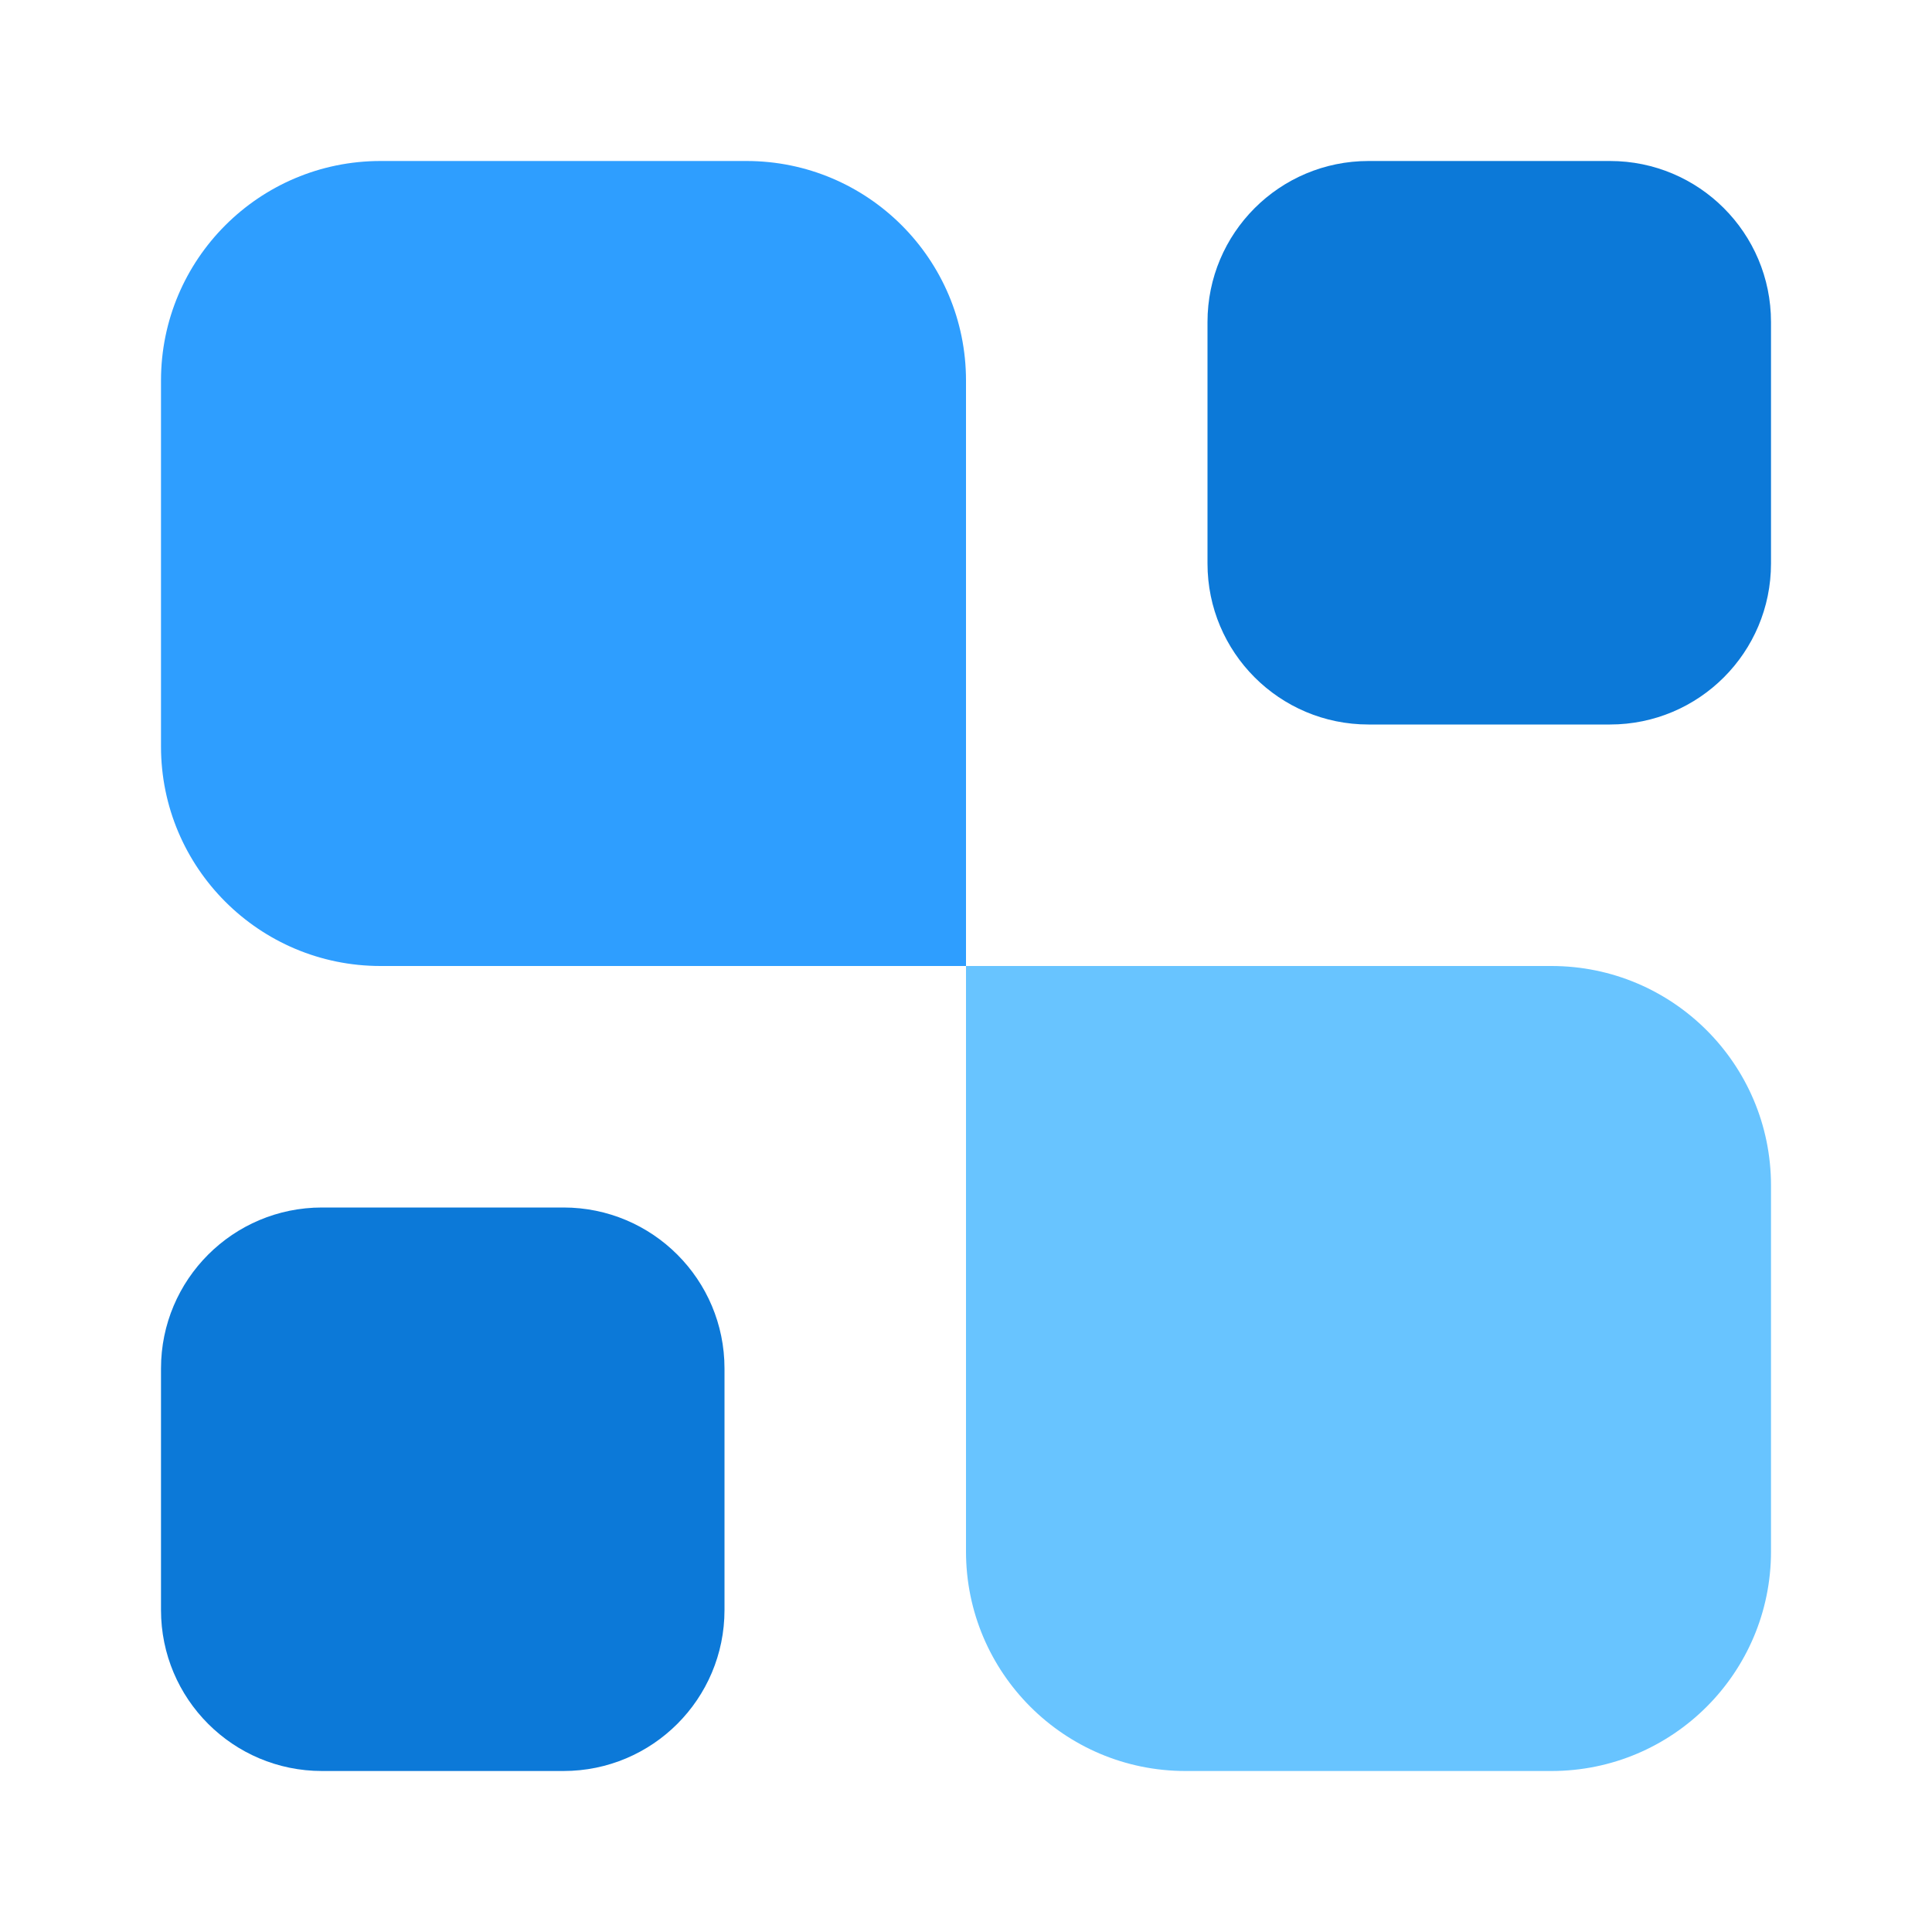
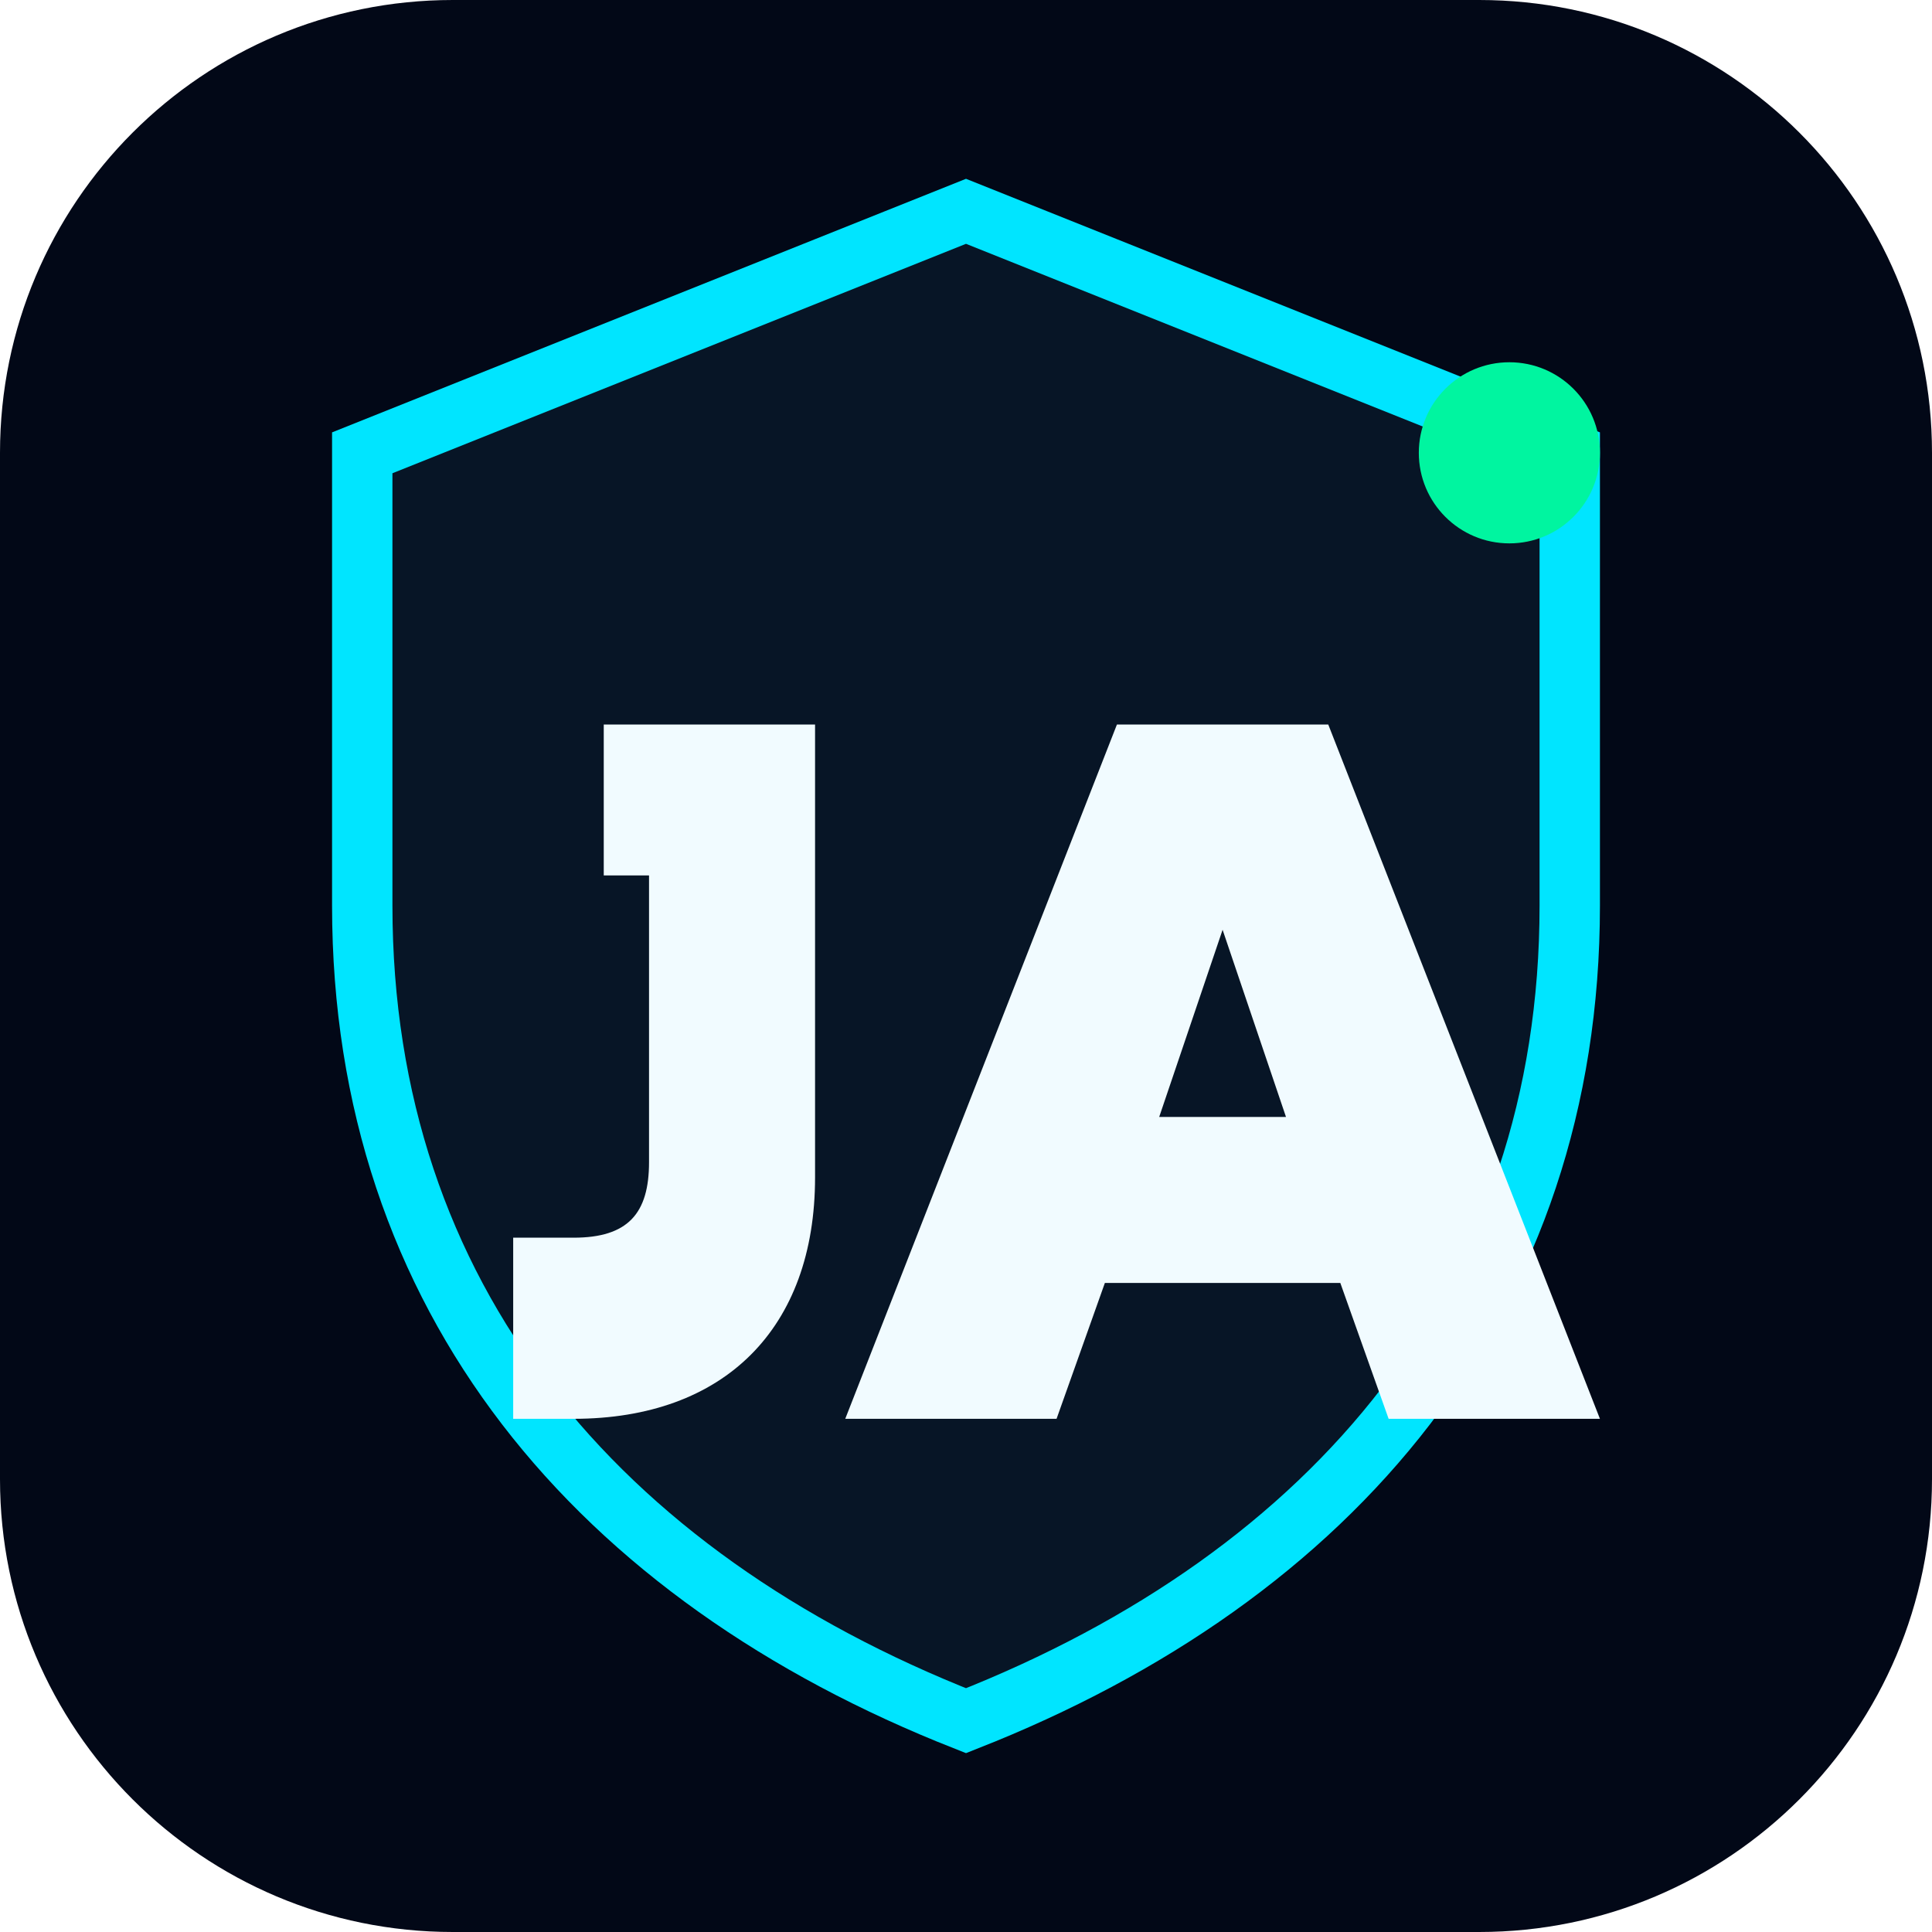
- <svg xmlns="http://www.w3.org/2000/svg" width="24" height="24" viewBox="0 0 24 24" fill="none">
-   <path d="M22 19.273C22 20.779 20.779 22 19.273 22H14.727C13.221 22 12 20.779 12 19.273V12H19.273C20.779 12 22 13.221 22 14.727V19.273Z" fill="#68C4FF" />
-   <path d="M20 2C21.105 2 22 2.895 22 4V7C22 8.105 21.105 9 20 9H17C15.895 9 15 8.105 15 7V4C15 2.895 15.895 2 17 2H20Z" fill="#0C79D8" />
-   <path d="M7 15C8.105 15 9 15.895 9 17V20C9 21.105 8.105 22 7 22H4C2.895 22 2 21.105 2 20V17C2 15.895 2.895 15 4 15H7Z" fill="#0C79D8" />
-   <path d="M12 12H4.727C3.221 12 2 10.779 2 9.273V4.727C2 3.221 3.221 2 4.727 2H9.273C10.779 2 12 3.221 12 4.727V12Z" fill="#2E9EFF" />
+ <svg xmlns="http://www.w3.org/2000/svg" viewBox="0 0 64 64">
+   <rect width="64" height="64" rx="15" fill="#020817" />
+   <path d="M32 7 52 15v15c0 13-7.8 22.2-20 27C19.8 52.2 12 43 12 30V15L32 7Z" fill="#071526" stroke="#00e5ff" stroke-width="2" />
+   <path d="M20 24h7v15c0 5-3 8-8 8h-2v-6h2c1.8 0 2.5-.8 2.5-2.5V29H20v-5Zm15 23h-7l9-23h7l9 23h-7l-1.6-4.5h-7.8L35 47Zm3.4-10h4.2l-2.1-6.2L38.4 37Z" fill="#f1fbff" />
+   <circle cx="50" cy="15" r="3" fill="#00f5a0" />
</svg>
